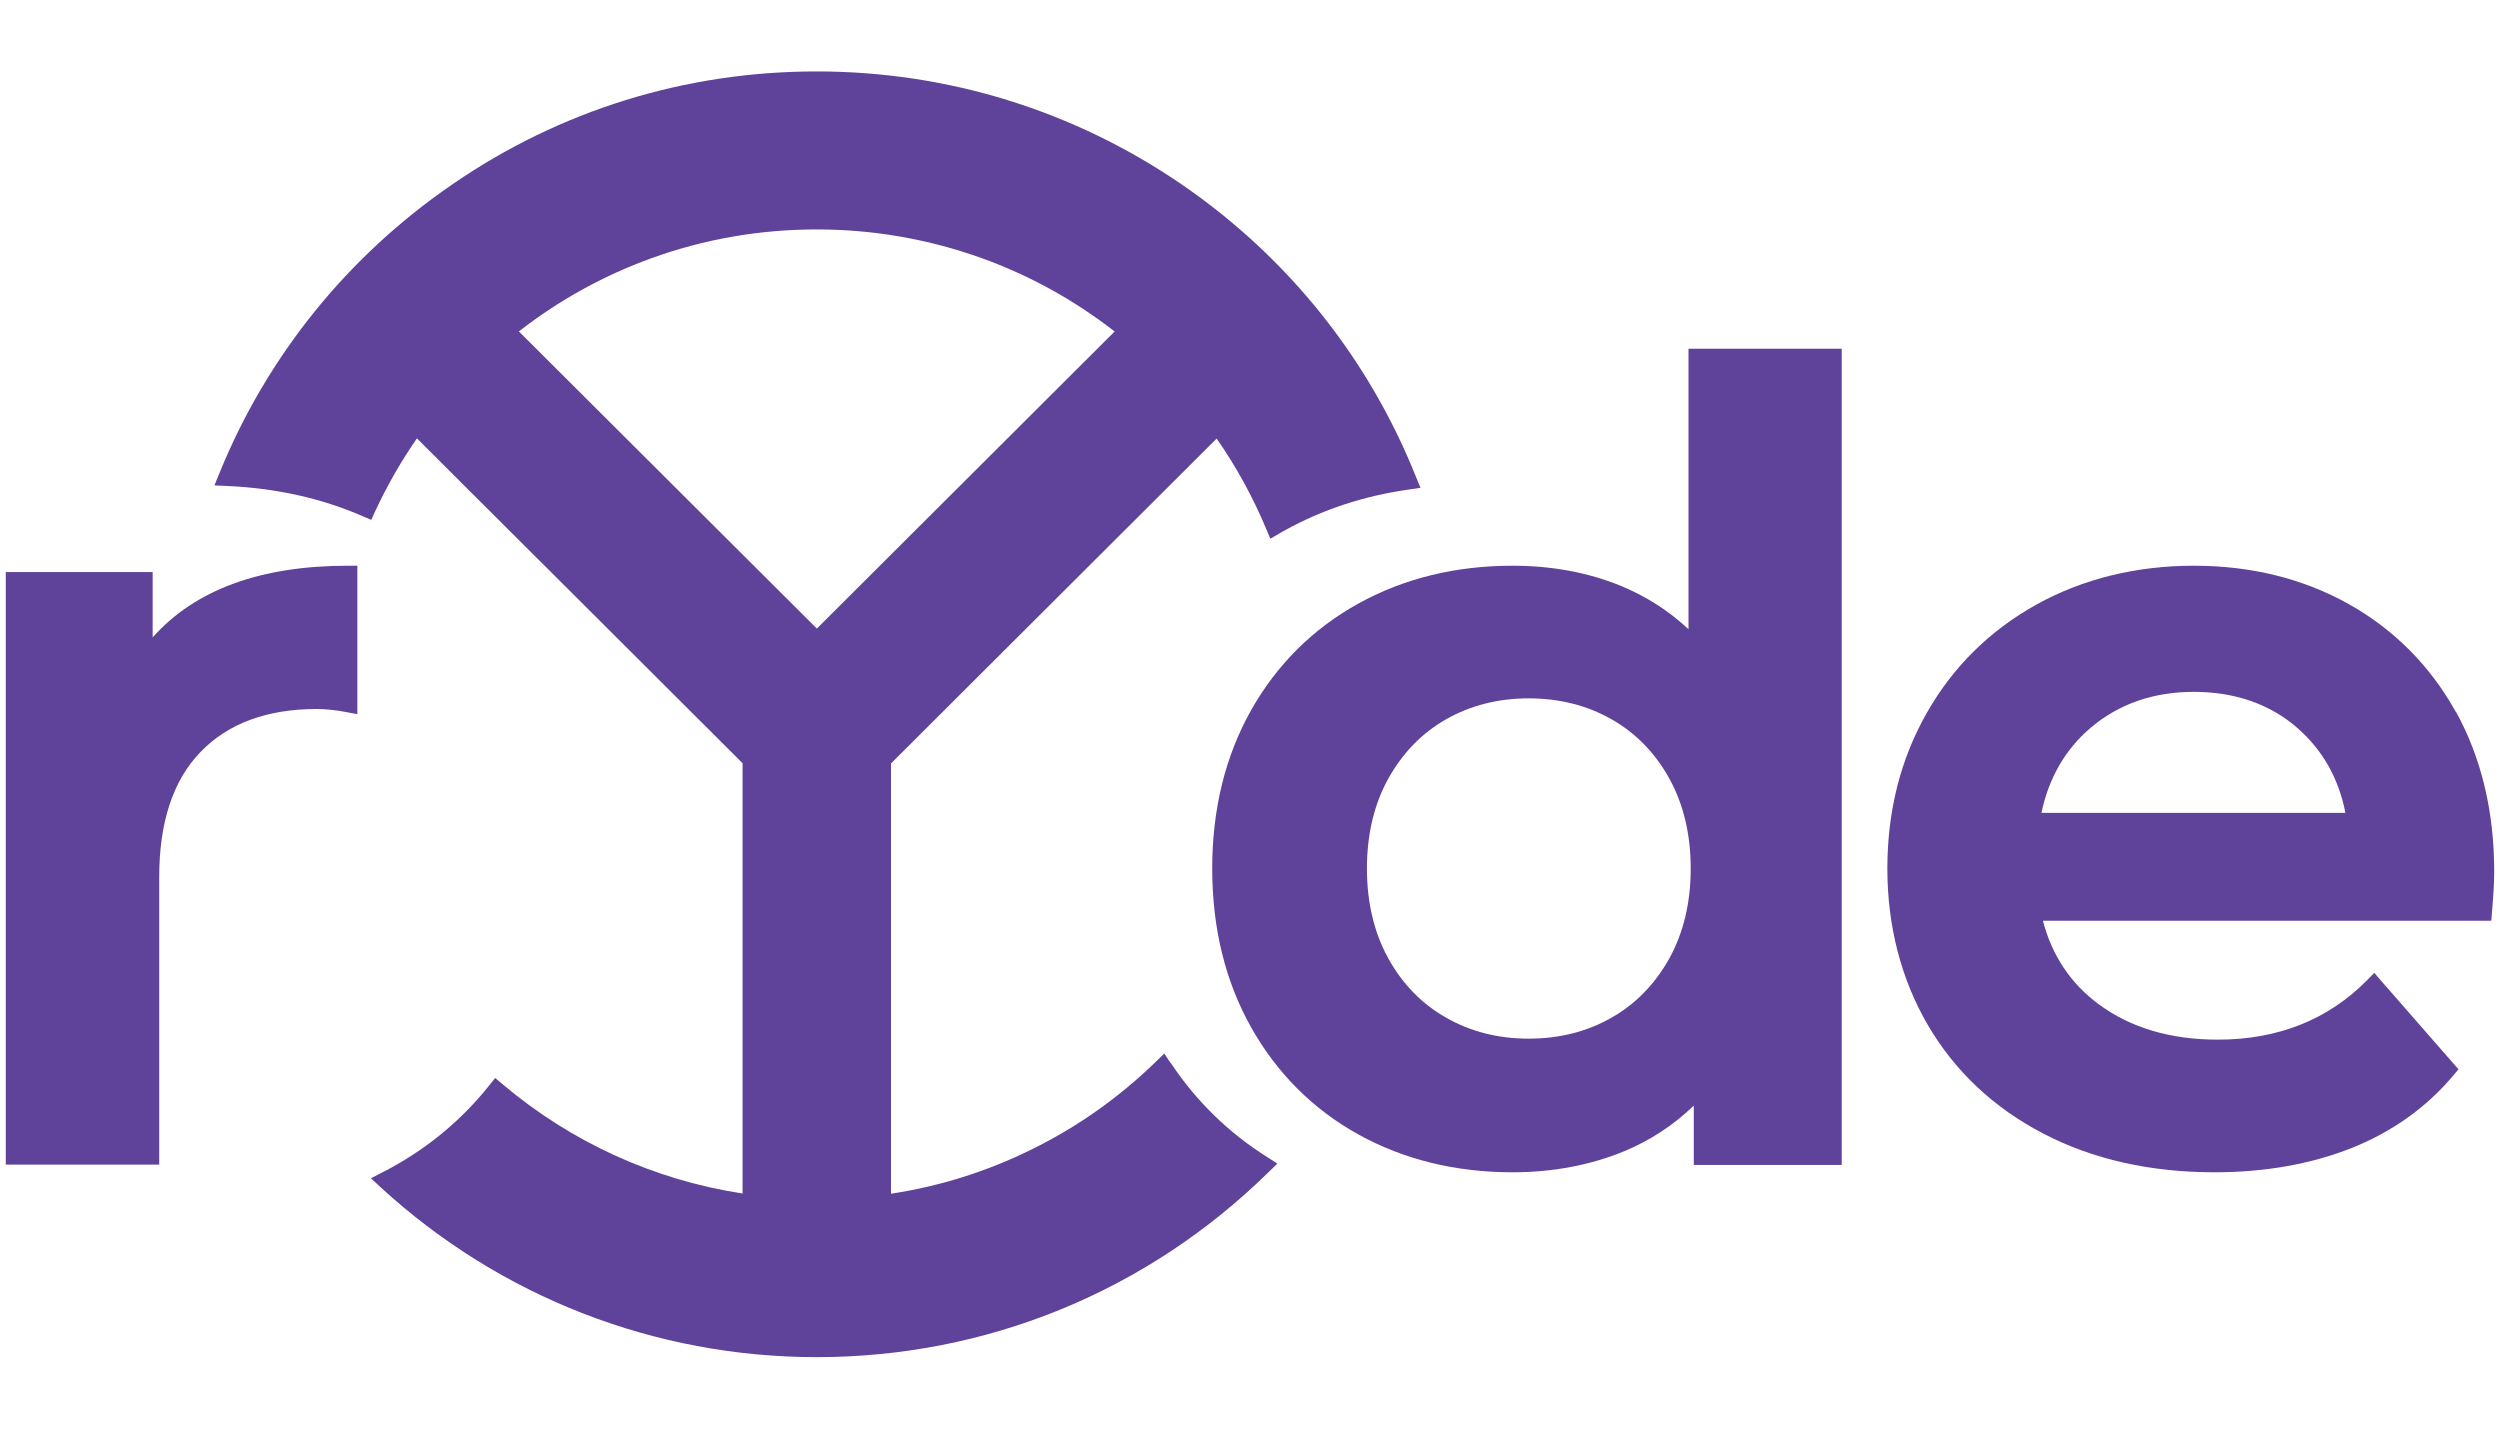
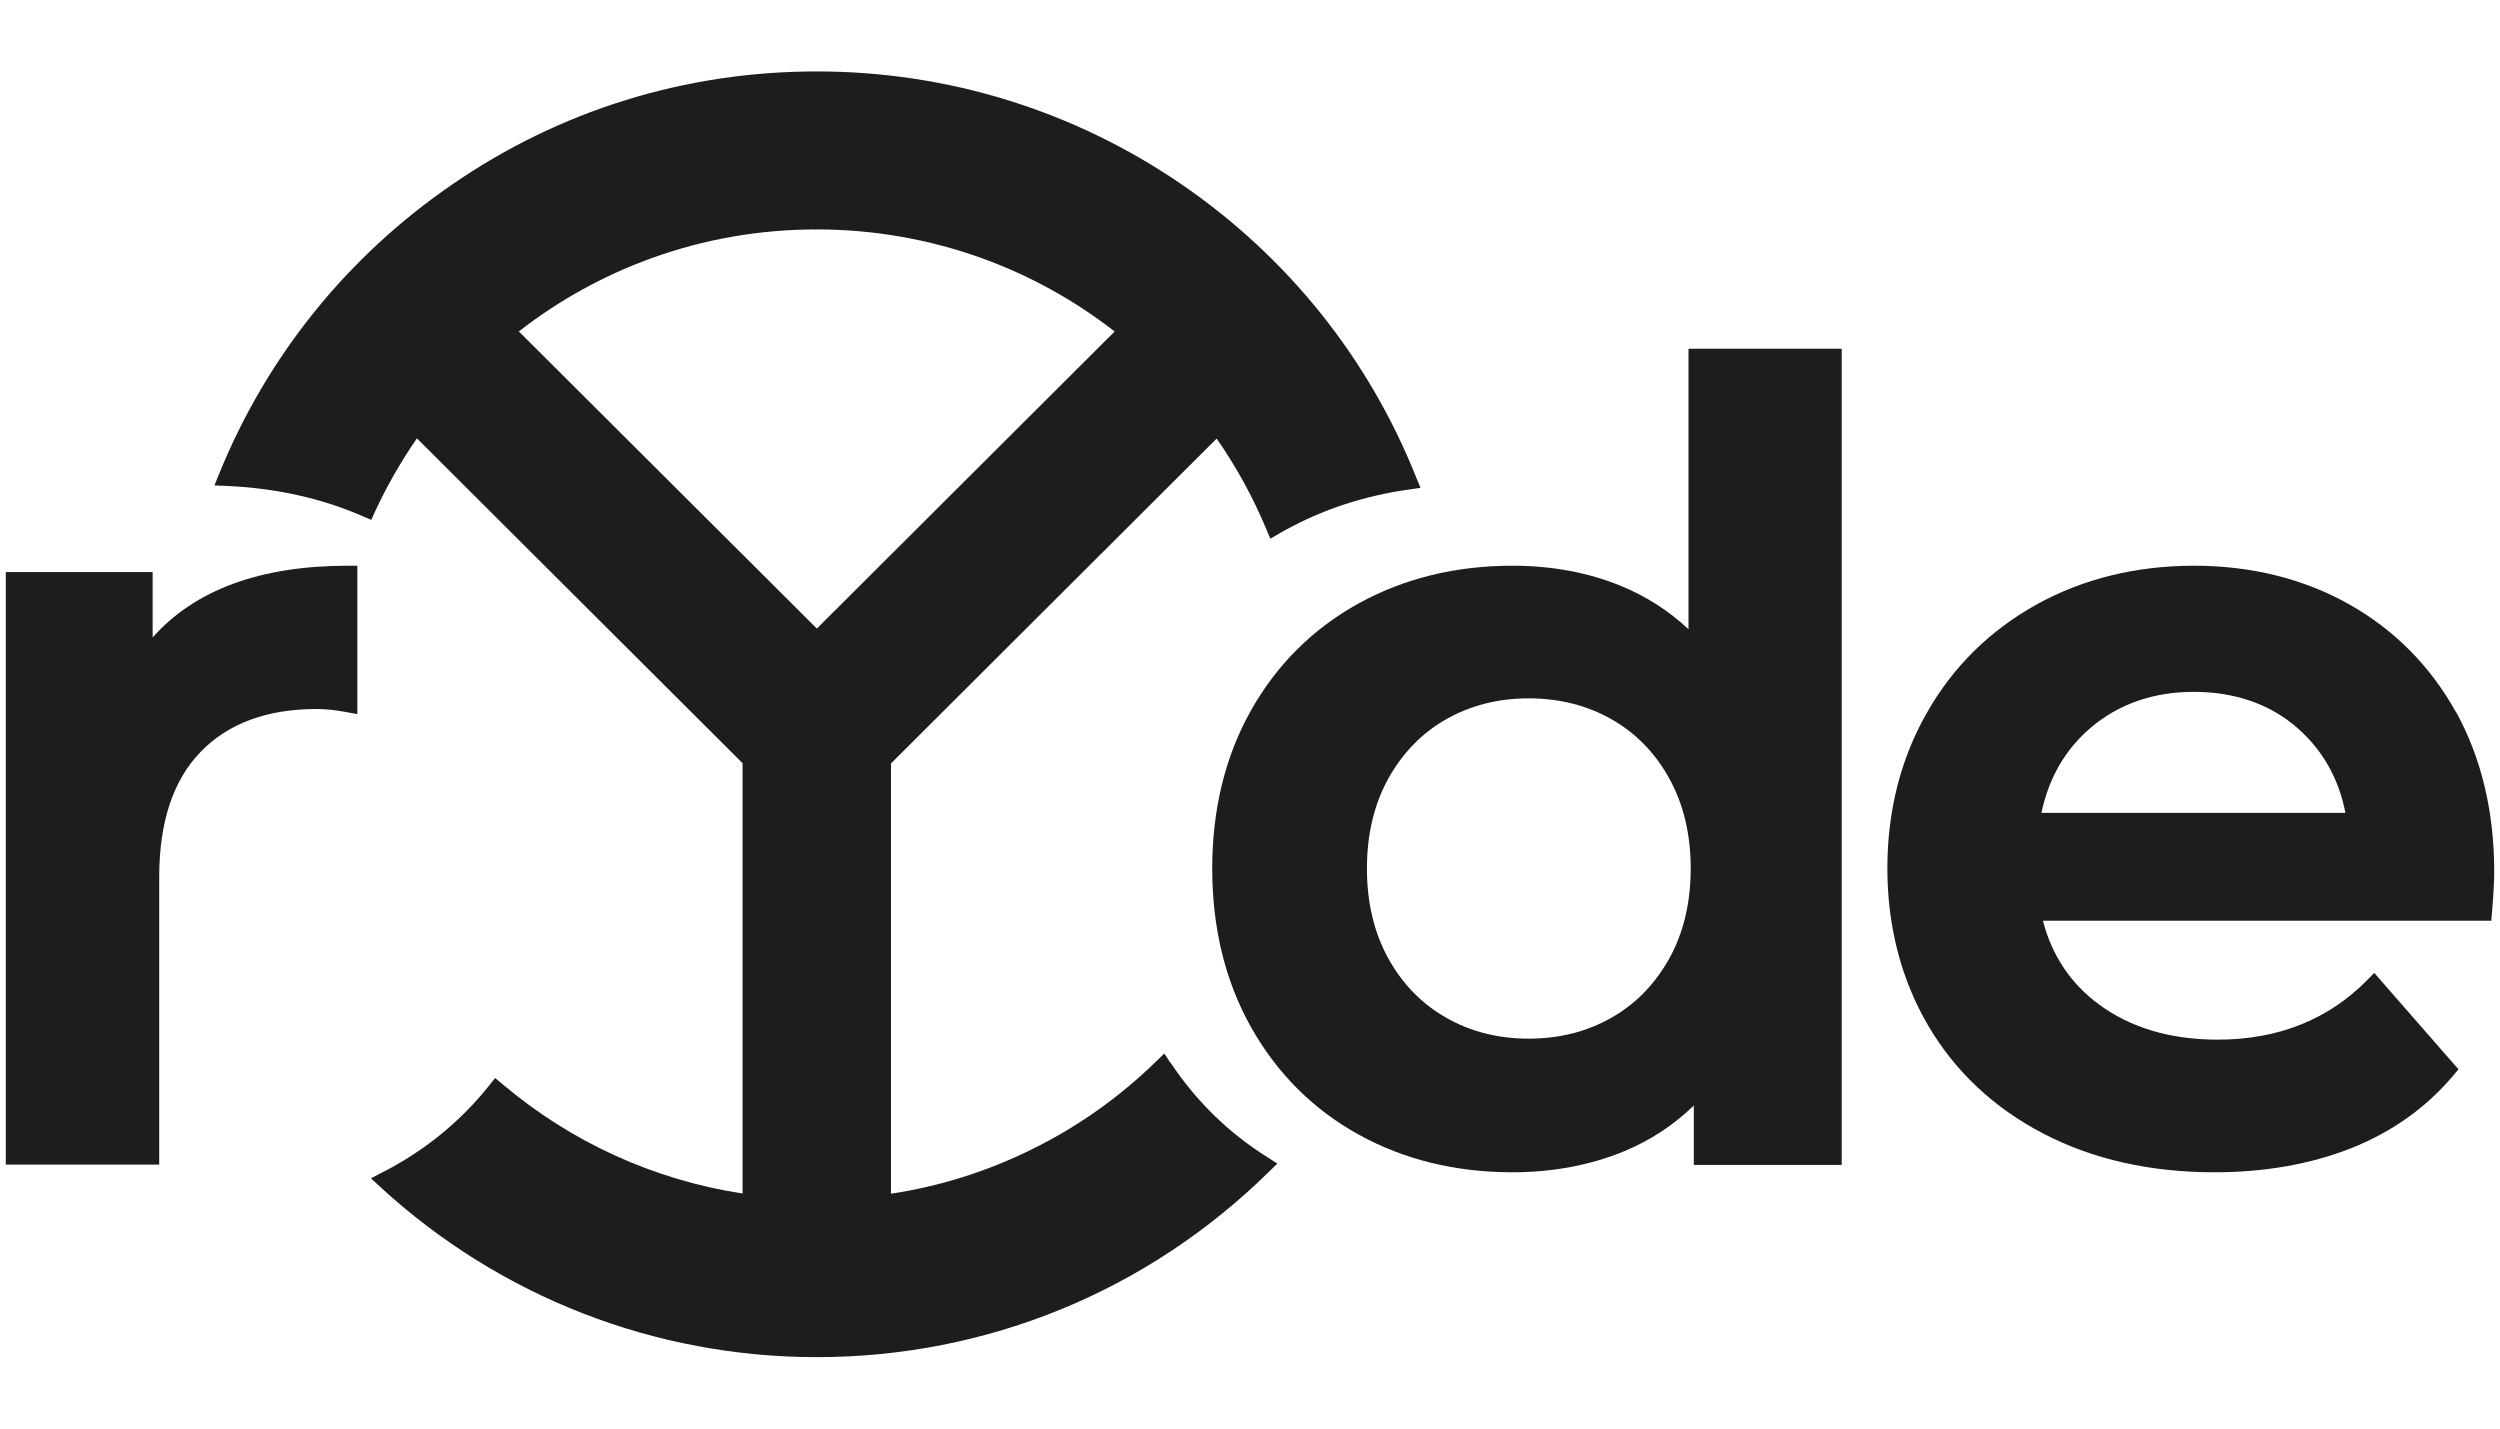
<svg xmlns="http://www.w3.org/2000/svg" width="35" height="20" viewBox="0 0 35 20" fill="none">
-   <path d="M16.387 14.881L16.3 14.749L16.187 14.859C15.668 15.365 15.078 15.782 14.431 16.098C13.812 16.403 13.153 16.609 12.474 16.712V10.688L17.033 6.14C17.309 6.535 17.542 6.962 17.727 7.405L17.785 7.542L17.914 7.467L17.938 7.453C17.953 7.443 17.97 7.436 17.984 7.427C18.512 7.134 19.096 6.942 19.721 6.854L19.887 6.83L19.824 6.677C19.163 5.021 18.035 3.609 16.557 2.591C15.044 1.551 13.274 1 11.434 1C9.594 1 7.842 1.544 6.339 2.577C4.869 3.583 3.74 4.982 3.072 6.624L3.002 6.796L3.187 6.804C3.867 6.835 4.504 6.976 5.08 7.228L5.198 7.278L5.251 7.161C5.416 6.804 5.613 6.461 5.837 6.137L10.396 10.685V16.709C9.159 16.52 7.999 15.993 7.035 15.178L6.932 15.092L6.848 15.197C6.476 15.665 6.017 16.05 5.486 16.343C5.448 16.364 5.409 16.386 5.359 16.41L5.193 16.496L5.33 16.623C7.002 18.157 9.168 19 11.434 19C13.814 19 16.062 18.08 17.765 16.405L17.883 16.29L17.744 16.201C17.201 15.861 16.745 15.415 16.387 14.876V14.881ZM15.606 4.64L11.436 8.8L7.264 4.64C7.828 4.201 8.453 3.856 9.123 3.614C9.863 3.346 10.641 3.212 11.434 3.212C12.226 3.212 13.005 3.348 13.744 3.614C14.415 3.856 15.039 4.201 15.604 4.64H15.606Z" fill="#5F4299" />
-   <path d="M2.137 8.924V8.009H0.081V16.304H2.229V12.276C2.229 11.512 2.423 10.922 2.81 10.525C3.194 10.127 3.742 9.926 4.434 9.926C4.556 9.926 4.696 9.94 4.847 9.969L5.003 9.998V7.92H4.871C3.644 7.92 2.728 8.258 2.137 8.924Z" fill="#5F4299" />
-   <path d="M23.771 4.882H23.639V8.809C23.362 8.55 23.045 8.347 22.687 8.2C22.231 8.014 21.722 7.92 21.174 7.92C20.381 7.92 19.658 8.097 19.022 8.447C18.385 8.799 17.878 9.3 17.516 9.942C17.155 10.582 16.971 11.327 16.971 12.159C16.971 12.99 17.153 13.738 17.516 14.383C17.878 15.027 18.385 15.533 19.022 15.885C19.656 16.235 20.381 16.412 21.174 16.412C21.741 16.412 22.27 16.311 22.74 16.117C23.108 15.964 23.434 15.748 23.713 15.478V16.309H25.784V4.882H23.768H23.771ZM23.67 12.159C23.67 12.636 23.569 13.06 23.37 13.419C23.17 13.776 22.899 14.057 22.56 14.248C22.219 14.443 21.83 14.541 21.402 14.541C20.975 14.541 20.586 14.443 20.247 14.248C19.908 14.057 19.634 13.776 19.437 13.419C19.238 13.06 19.137 12.636 19.137 12.159C19.137 11.682 19.238 11.258 19.437 10.899C19.637 10.541 19.908 10.261 20.247 10.069C20.588 9.875 20.977 9.777 21.402 9.777C21.828 9.777 22.219 9.875 22.56 10.069C22.899 10.261 23.173 10.541 23.37 10.899C23.569 11.258 23.67 11.682 23.67 12.159Z" fill="#5F4299" />
-   <path d="M34.381 9.966C34.023 9.322 33.518 8.814 32.882 8.457C32.248 8.102 31.517 7.92 30.715 7.92C29.913 7.92 29.161 8.102 28.51 8.464C27.859 8.826 27.34 9.336 26.975 9.981C26.608 10.625 26.423 11.356 26.423 12.159C26.423 12.962 26.615 13.709 26.992 14.354C27.369 14.998 27.912 15.509 28.606 15.87C29.296 16.23 30.103 16.412 31.003 16.412C31.71 16.412 32.356 16.297 32.923 16.072C33.494 15.844 33.972 15.502 34.347 15.056L34.419 14.97L34.345 14.886L33.333 13.728L33.24 13.62L33.141 13.721C32.596 14.275 31.892 14.555 31.049 14.555C30.389 14.555 29.829 14.39 29.384 14.061C28.988 13.769 28.726 13.374 28.601 12.89H34.878L34.888 12.77C34.909 12.523 34.919 12.336 34.919 12.202C34.919 11.361 34.739 10.609 34.383 9.964L34.381 9.966ZM32.836 11.38H28.58C28.683 10.891 28.914 10.491 29.269 10.189C29.661 9.856 30.146 9.686 30.715 9.686C31.284 9.686 31.782 9.856 32.166 10.194C32.517 10.501 32.742 10.899 32.836 11.38Z" fill="#5F4299" />
+   <path d="M16.387 14.881L16.3 14.749L16.187 14.859C15.668 15.365 15.078 15.782 14.431 16.098C13.812 16.403 13.153 16.609 12.474 16.712V10.688L17.033 6.14C17.309 6.535 17.542 6.962 17.727 7.405L17.785 7.542L17.914 7.467L17.938 7.453C17.953 7.443 17.97 7.436 17.984 7.427C18.512 7.134 19.096 6.942 19.721 6.854L19.887 6.83L19.824 6.677C19.163 5.021 18.035 3.609 16.557 2.591C15.044 1.551 13.274 1 11.434 1C9.594 1 7.842 1.544 6.339 2.577C4.869 3.583 3.74 4.982 3.072 6.624L3.002 6.796L3.187 6.804C3.867 6.835 4.504 6.976 5.08 7.228L5.198 7.278L5.251 7.161C5.416 6.804 5.613 6.461 5.837 6.137L10.396 10.685V16.709C9.159 16.52 7.999 15.993 7.035 15.178L6.932 15.092L6.848 15.197C6.476 15.665 6.017 16.05 5.486 16.343C5.448 16.364 5.409 16.386 5.359 16.41L5.193 16.496L5.33 16.623C7.002 18.157 9.168 19 11.434 19C13.814 19 16.062 18.08 17.765 16.405L17.883 16.29L17.744 16.201C17.201 15.861 16.745 15.415 16.387 14.876V14.881ZM15.606 4.64L11.436 8.8L7.264 4.64C7.828 4.201 8.453 3.856 9.123 3.614C9.863 3.346 10.641 3.212 11.434 3.212C12.226 3.212 13.005 3.348 13.744 3.614C14.415 3.856 15.039 4.201 15.604 4.64H15.606Z" fill="#1D1D1D" />
+   <path d="M2.137 8.924V8.009H0.081V16.304H2.229V12.276C2.229 11.512 2.423 10.922 2.81 10.525C3.194 10.127 3.742 9.926 4.434 9.926C4.556 9.926 4.696 9.94 4.847 9.969L5.003 9.998V7.92H4.871C3.644 7.92 2.728 8.258 2.137 8.924Z" fill="#1D1D1D" />
+   <path d="M23.771 4.882H23.639V8.809C23.362 8.55 23.045 8.347 22.687 8.2C22.231 8.014 21.722 7.92 21.174 7.92C20.381 7.92 19.658 8.097 19.022 8.447C18.385 8.799 17.878 9.3 17.516 9.942C17.155 10.582 16.971 11.327 16.971 12.159C16.971 12.99 17.153 13.738 17.516 14.383C17.878 15.027 18.385 15.533 19.022 15.885C19.656 16.235 20.381 16.412 21.174 16.412C21.741 16.412 22.27 16.311 22.74 16.117C23.108 15.964 23.434 15.748 23.713 15.478V16.309H25.784V4.882H23.768H23.771ZM23.67 12.159C23.67 12.636 23.569 13.06 23.37 13.419C23.17 13.776 22.899 14.057 22.56 14.248C22.219 14.443 21.83 14.541 21.402 14.541C20.975 14.541 20.586 14.443 20.247 14.248C19.908 14.057 19.634 13.776 19.437 13.419C19.238 13.06 19.137 12.636 19.137 12.159C19.137 11.682 19.238 11.258 19.437 10.899C19.637 10.541 19.908 10.261 20.247 10.069C20.588 9.875 20.977 9.777 21.402 9.777C21.828 9.777 22.219 9.875 22.56 10.069C22.899 10.261 23.173 10.541 23.37 10.899C23.569 11.258 23.67 11.682 23.67 12.159Z" fill="#1D1D1D" />
+   <path d="M34.381 9.966C34.023 9.322 33.518 8.814 32.882 8.457C32.248 8.102 31.517 7.92 30.715 7.92C29.913 7.92 29.161 8.102 28.51 8.464C27.859 8.826 27.34 9.336 26.975 9.981C26.608 10.625 26.423 11.356 26.423 12.159C26.423 12.962 26.615 13.709 26.992 14.354C27.369 14.998 27.912 15.509 28.606 15.87C29.296 16.23 30.103 16.412 31.003 16.412C31.71 16.412 32.356 16.297 32.923 16.072C33.494 15.844 33.972 15.502 34.347 15.056L34.419 14.97L34.345 14.886L33.333 13.728L33.24 13.62L33.141 13.721C32.596 14.275 31.892 14.555 31.049 14.555C30.389 14.555 29.829 14.39 29.384 14.061C28.988 13.769 28.726 13.374 28.601 12.89H34.878L34.888 12.77C34.909 12.523 34.919 12.336 34.919 12.202C34.919 11.361 34.739 10.609 34.383 9.964L34.381 9.966ZM32.836 11.38H28.58C28.683 10.891 28.914 10.491 29.269 10.189C29.661 9.856 30.146 9.686 30.715 9.686C31.284 9.686 31.782 9.856 32.166 10.194C32.517 10.501 32.742 10.899 32.836 11.38Z" fill="#1D1D1D" />
</svg>
